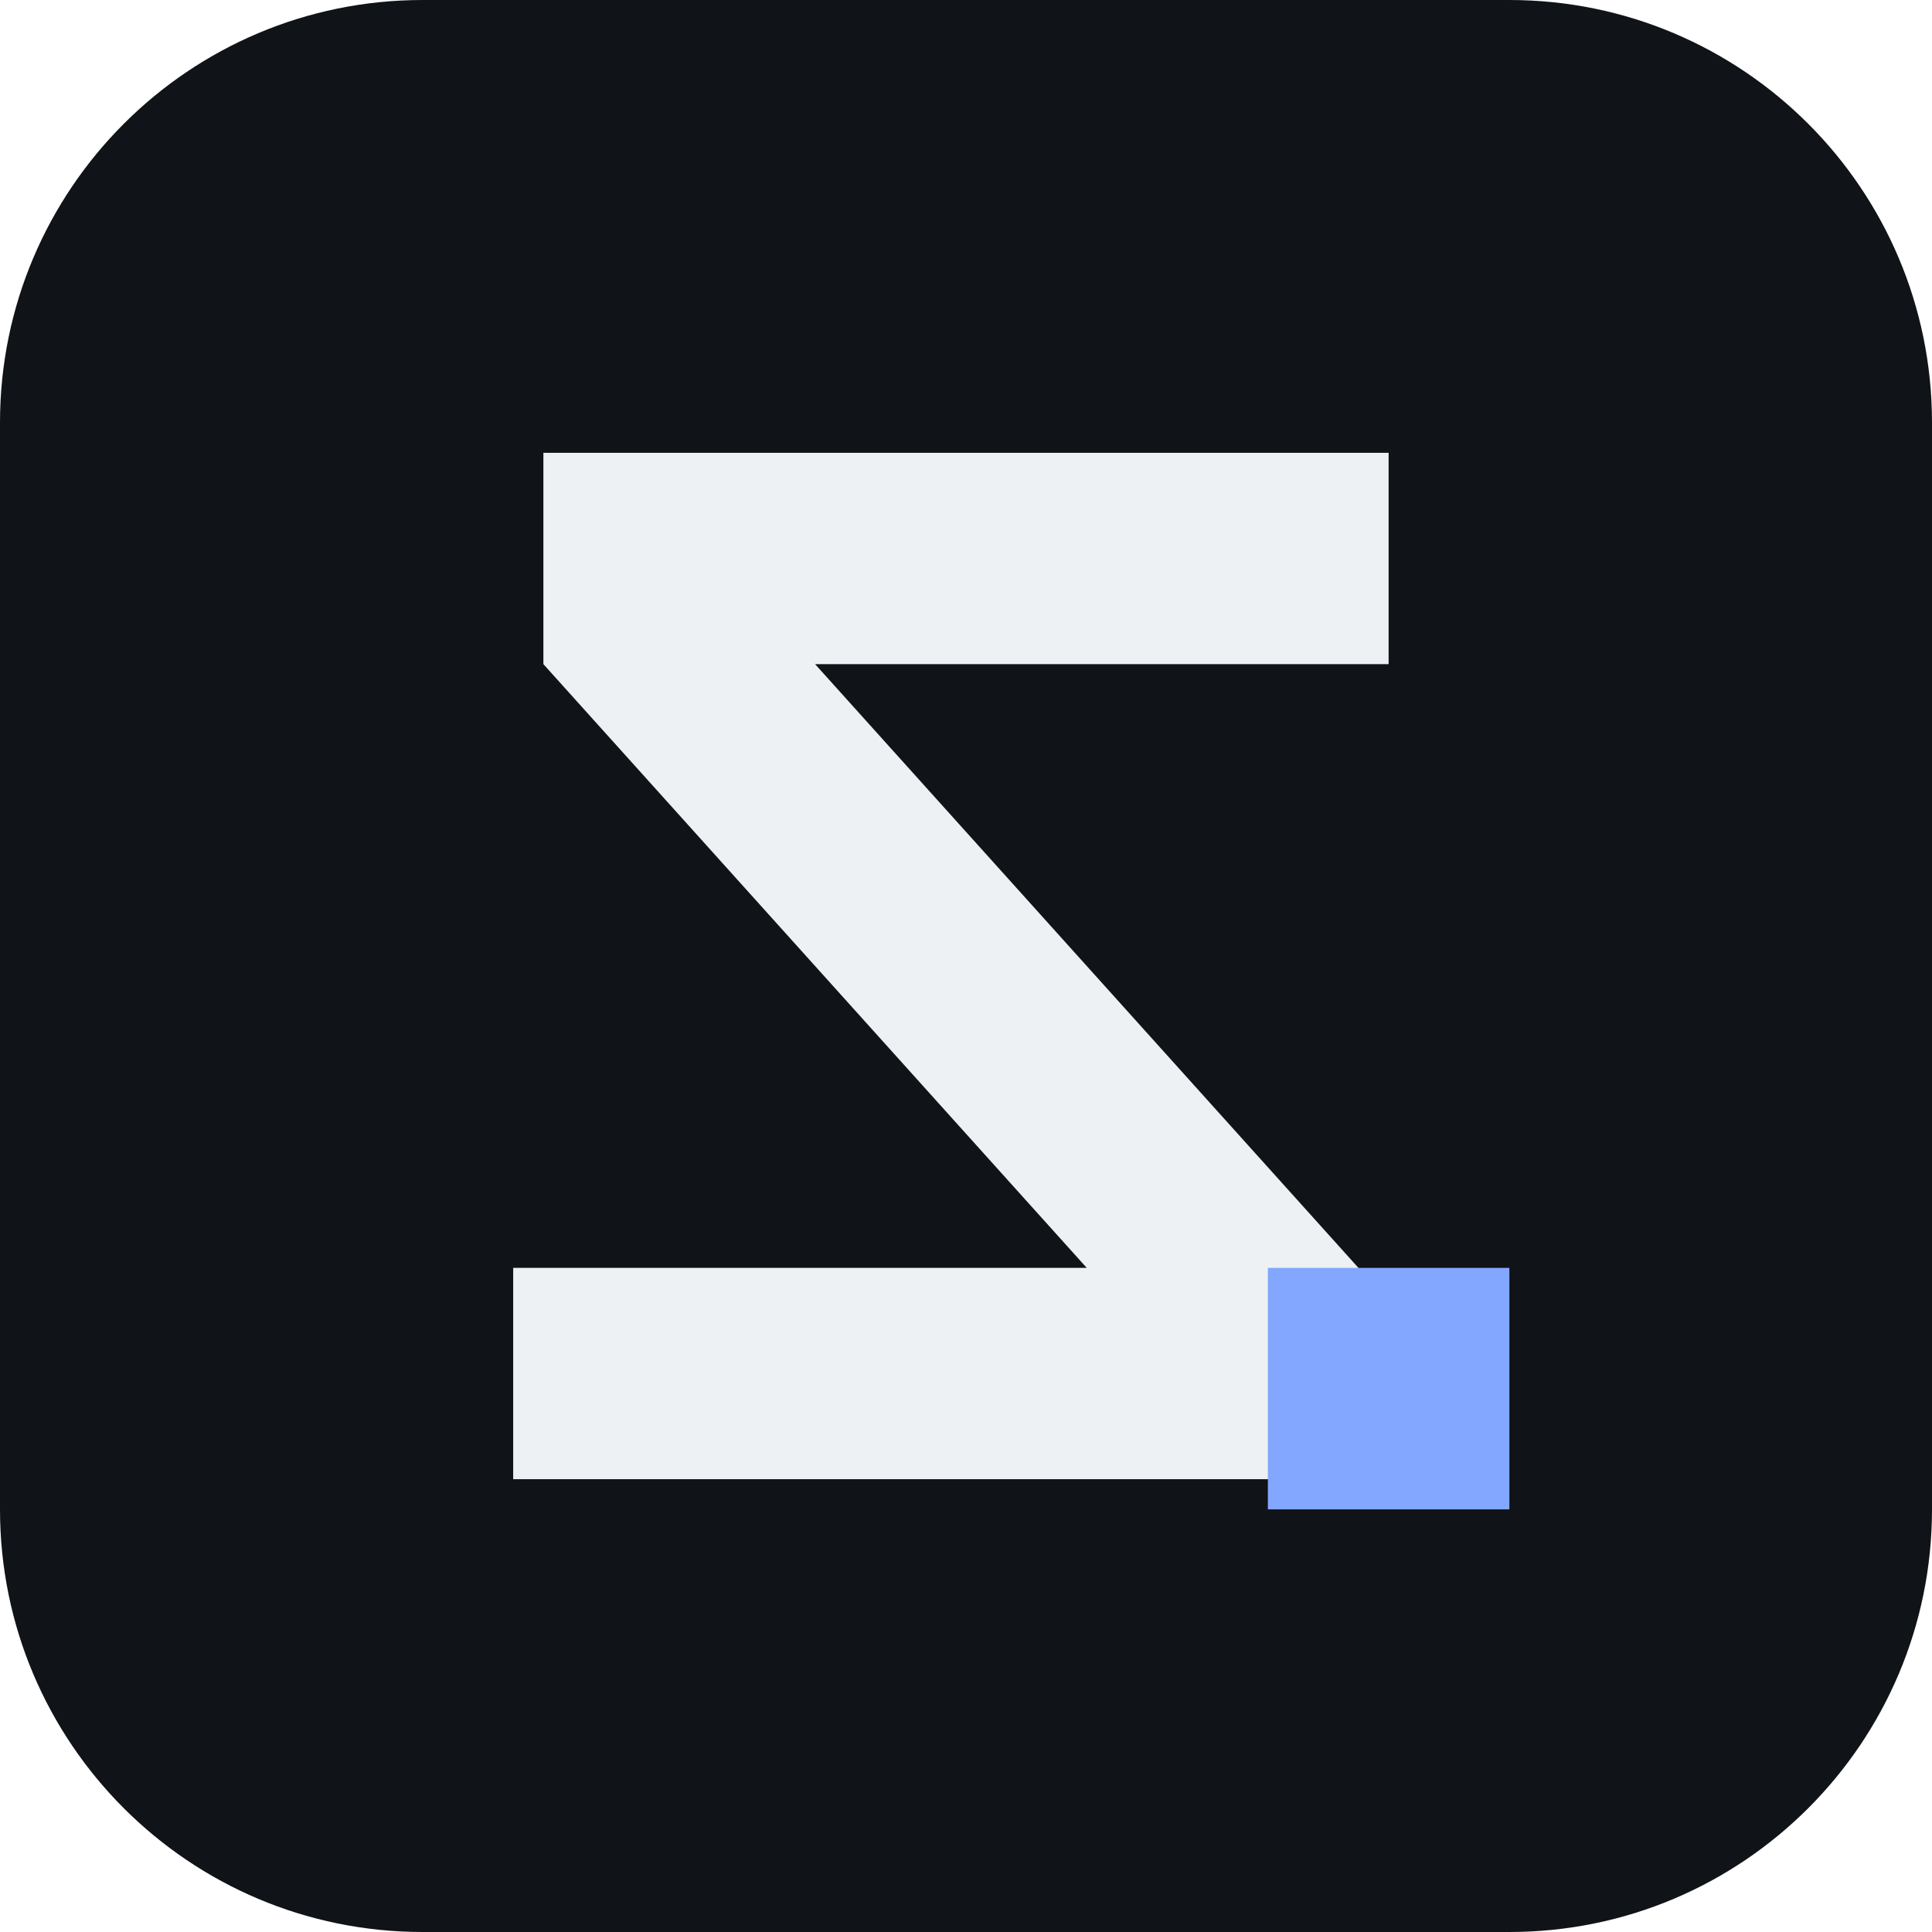
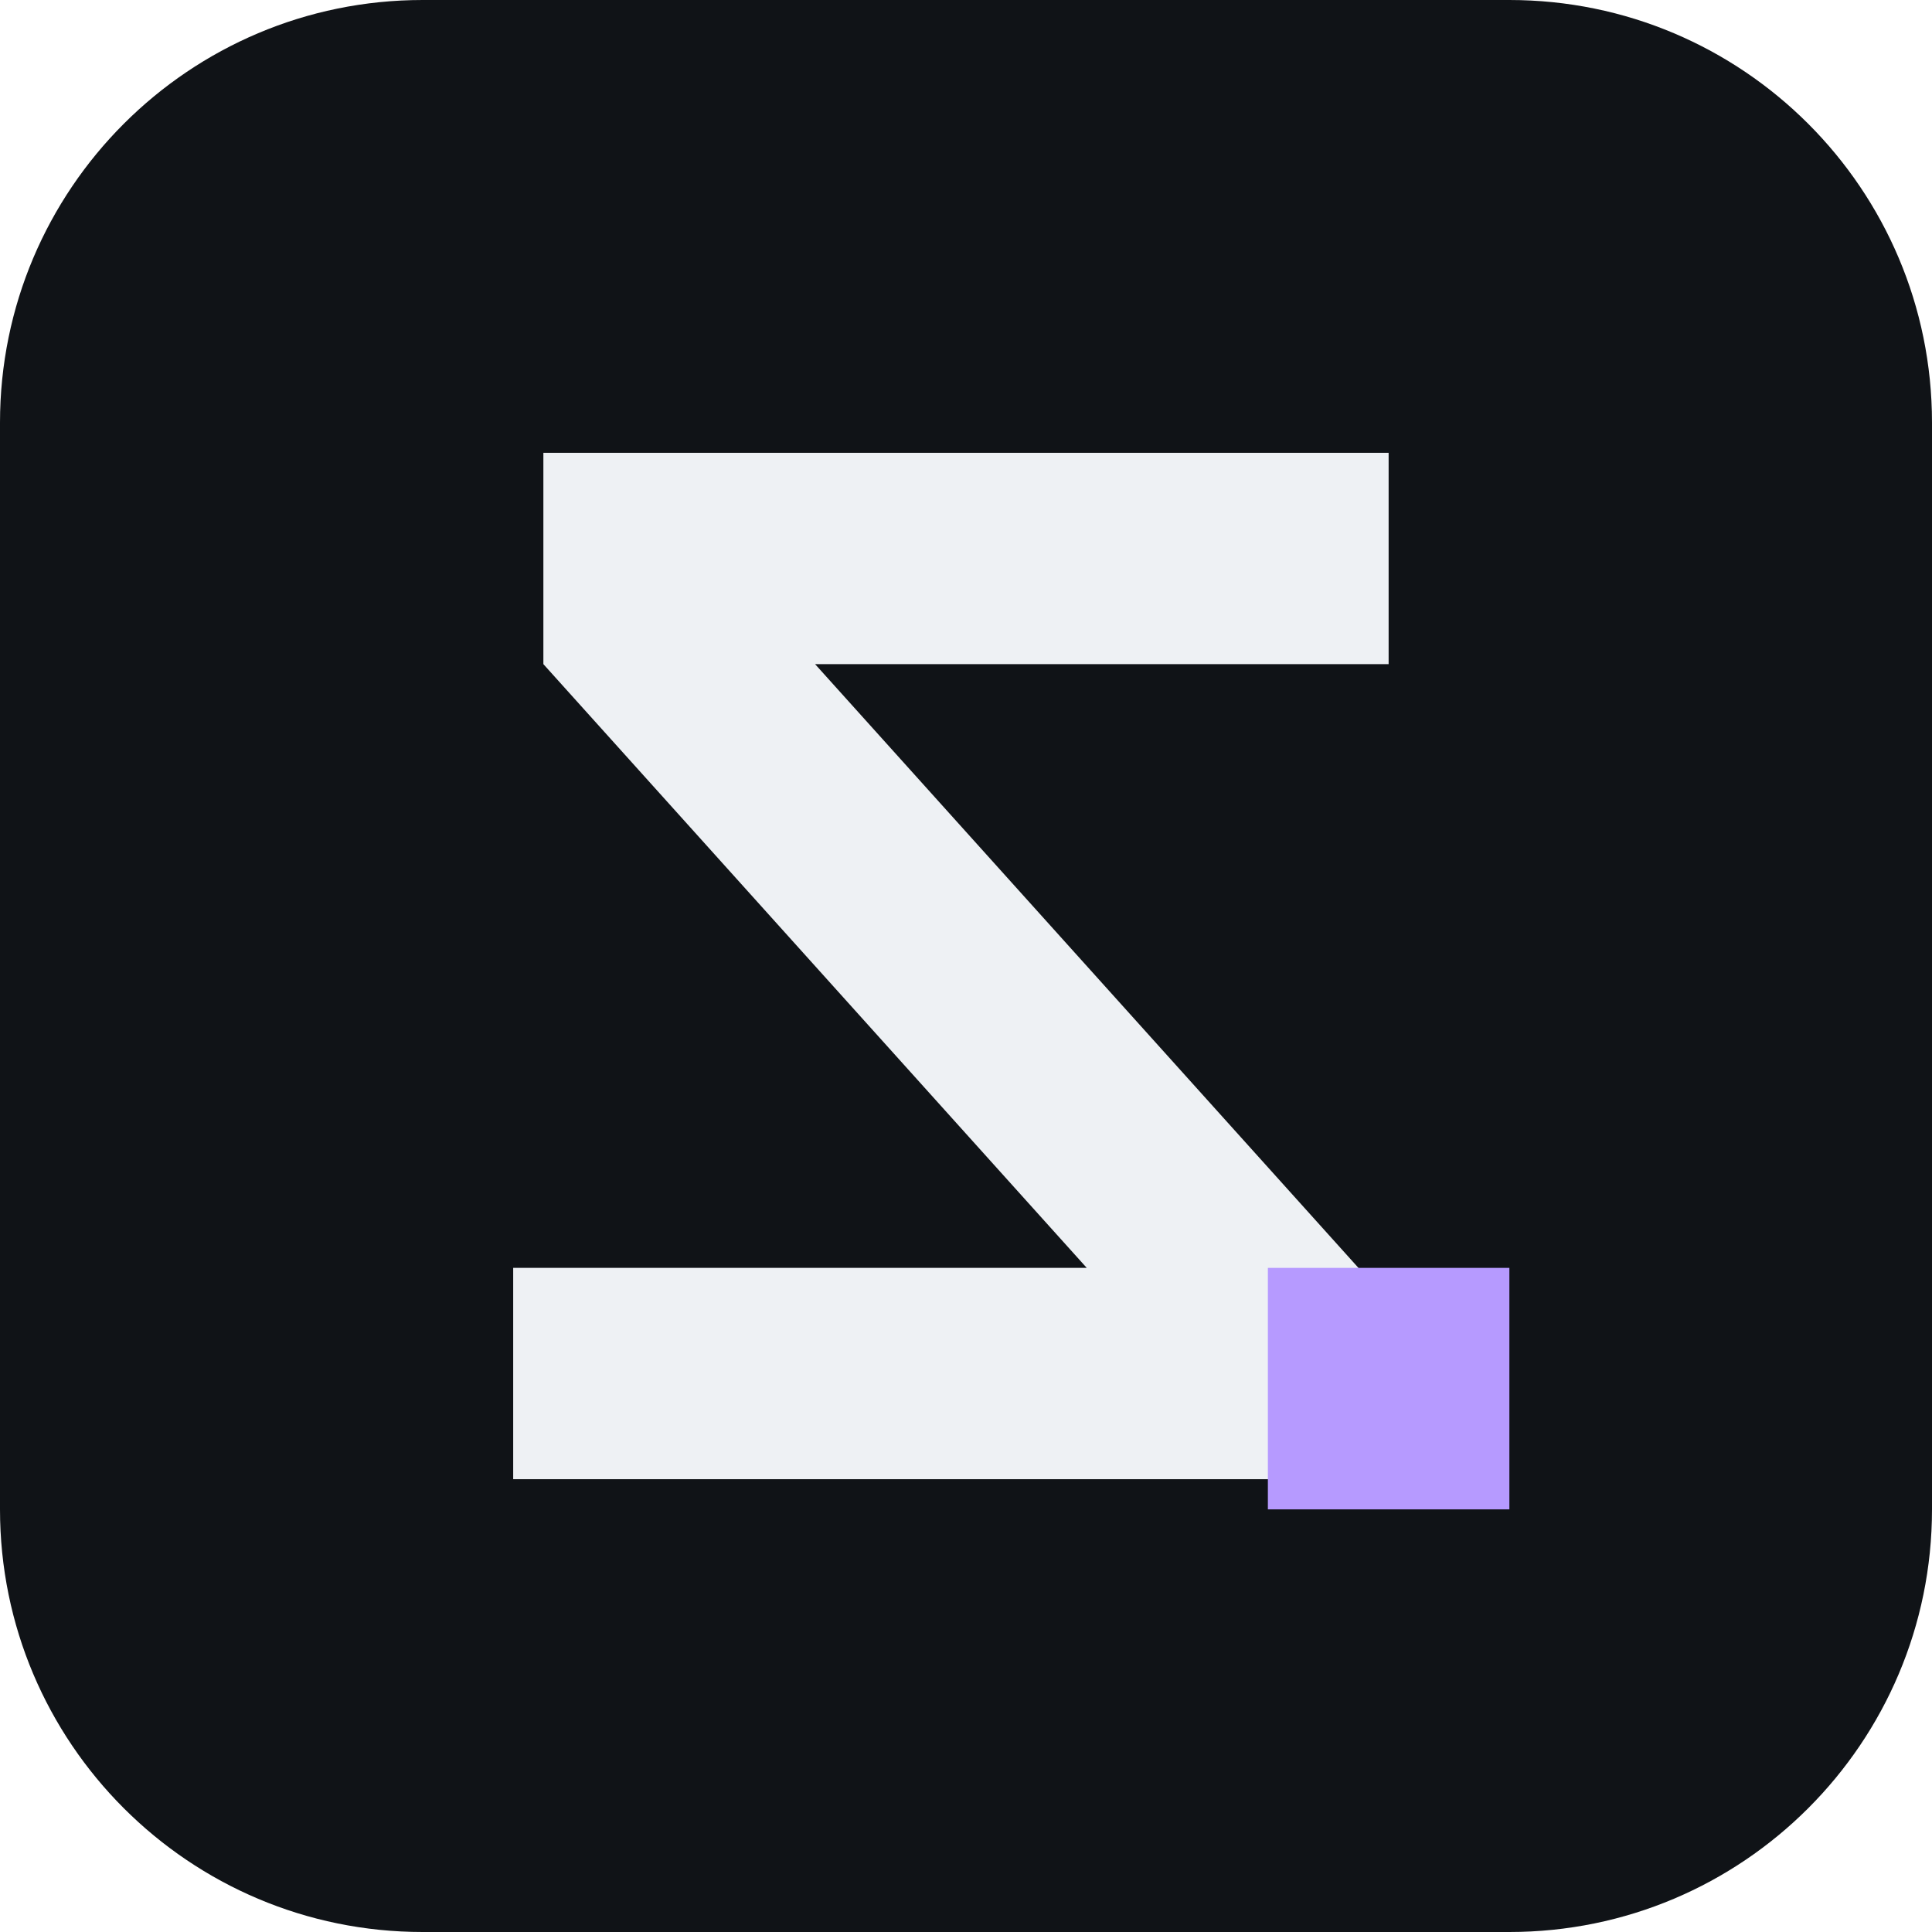
<svg xmlns="http://www.w3.org/2000/svg" viewBox="0 0 64 64">
  <rect width="64" height="64" rx="14" fill="#101317" />
  <path d="M18 15h28v7H27l18 20v7H17v-7h19L18 22z" fill="#eef1f4" />
-   <path d="M42 42h8v8h-8z" fill="#83a7ff" />
+   <path d="M42 42h8v8h-8z" fill="#b69aff" />
</svg>
